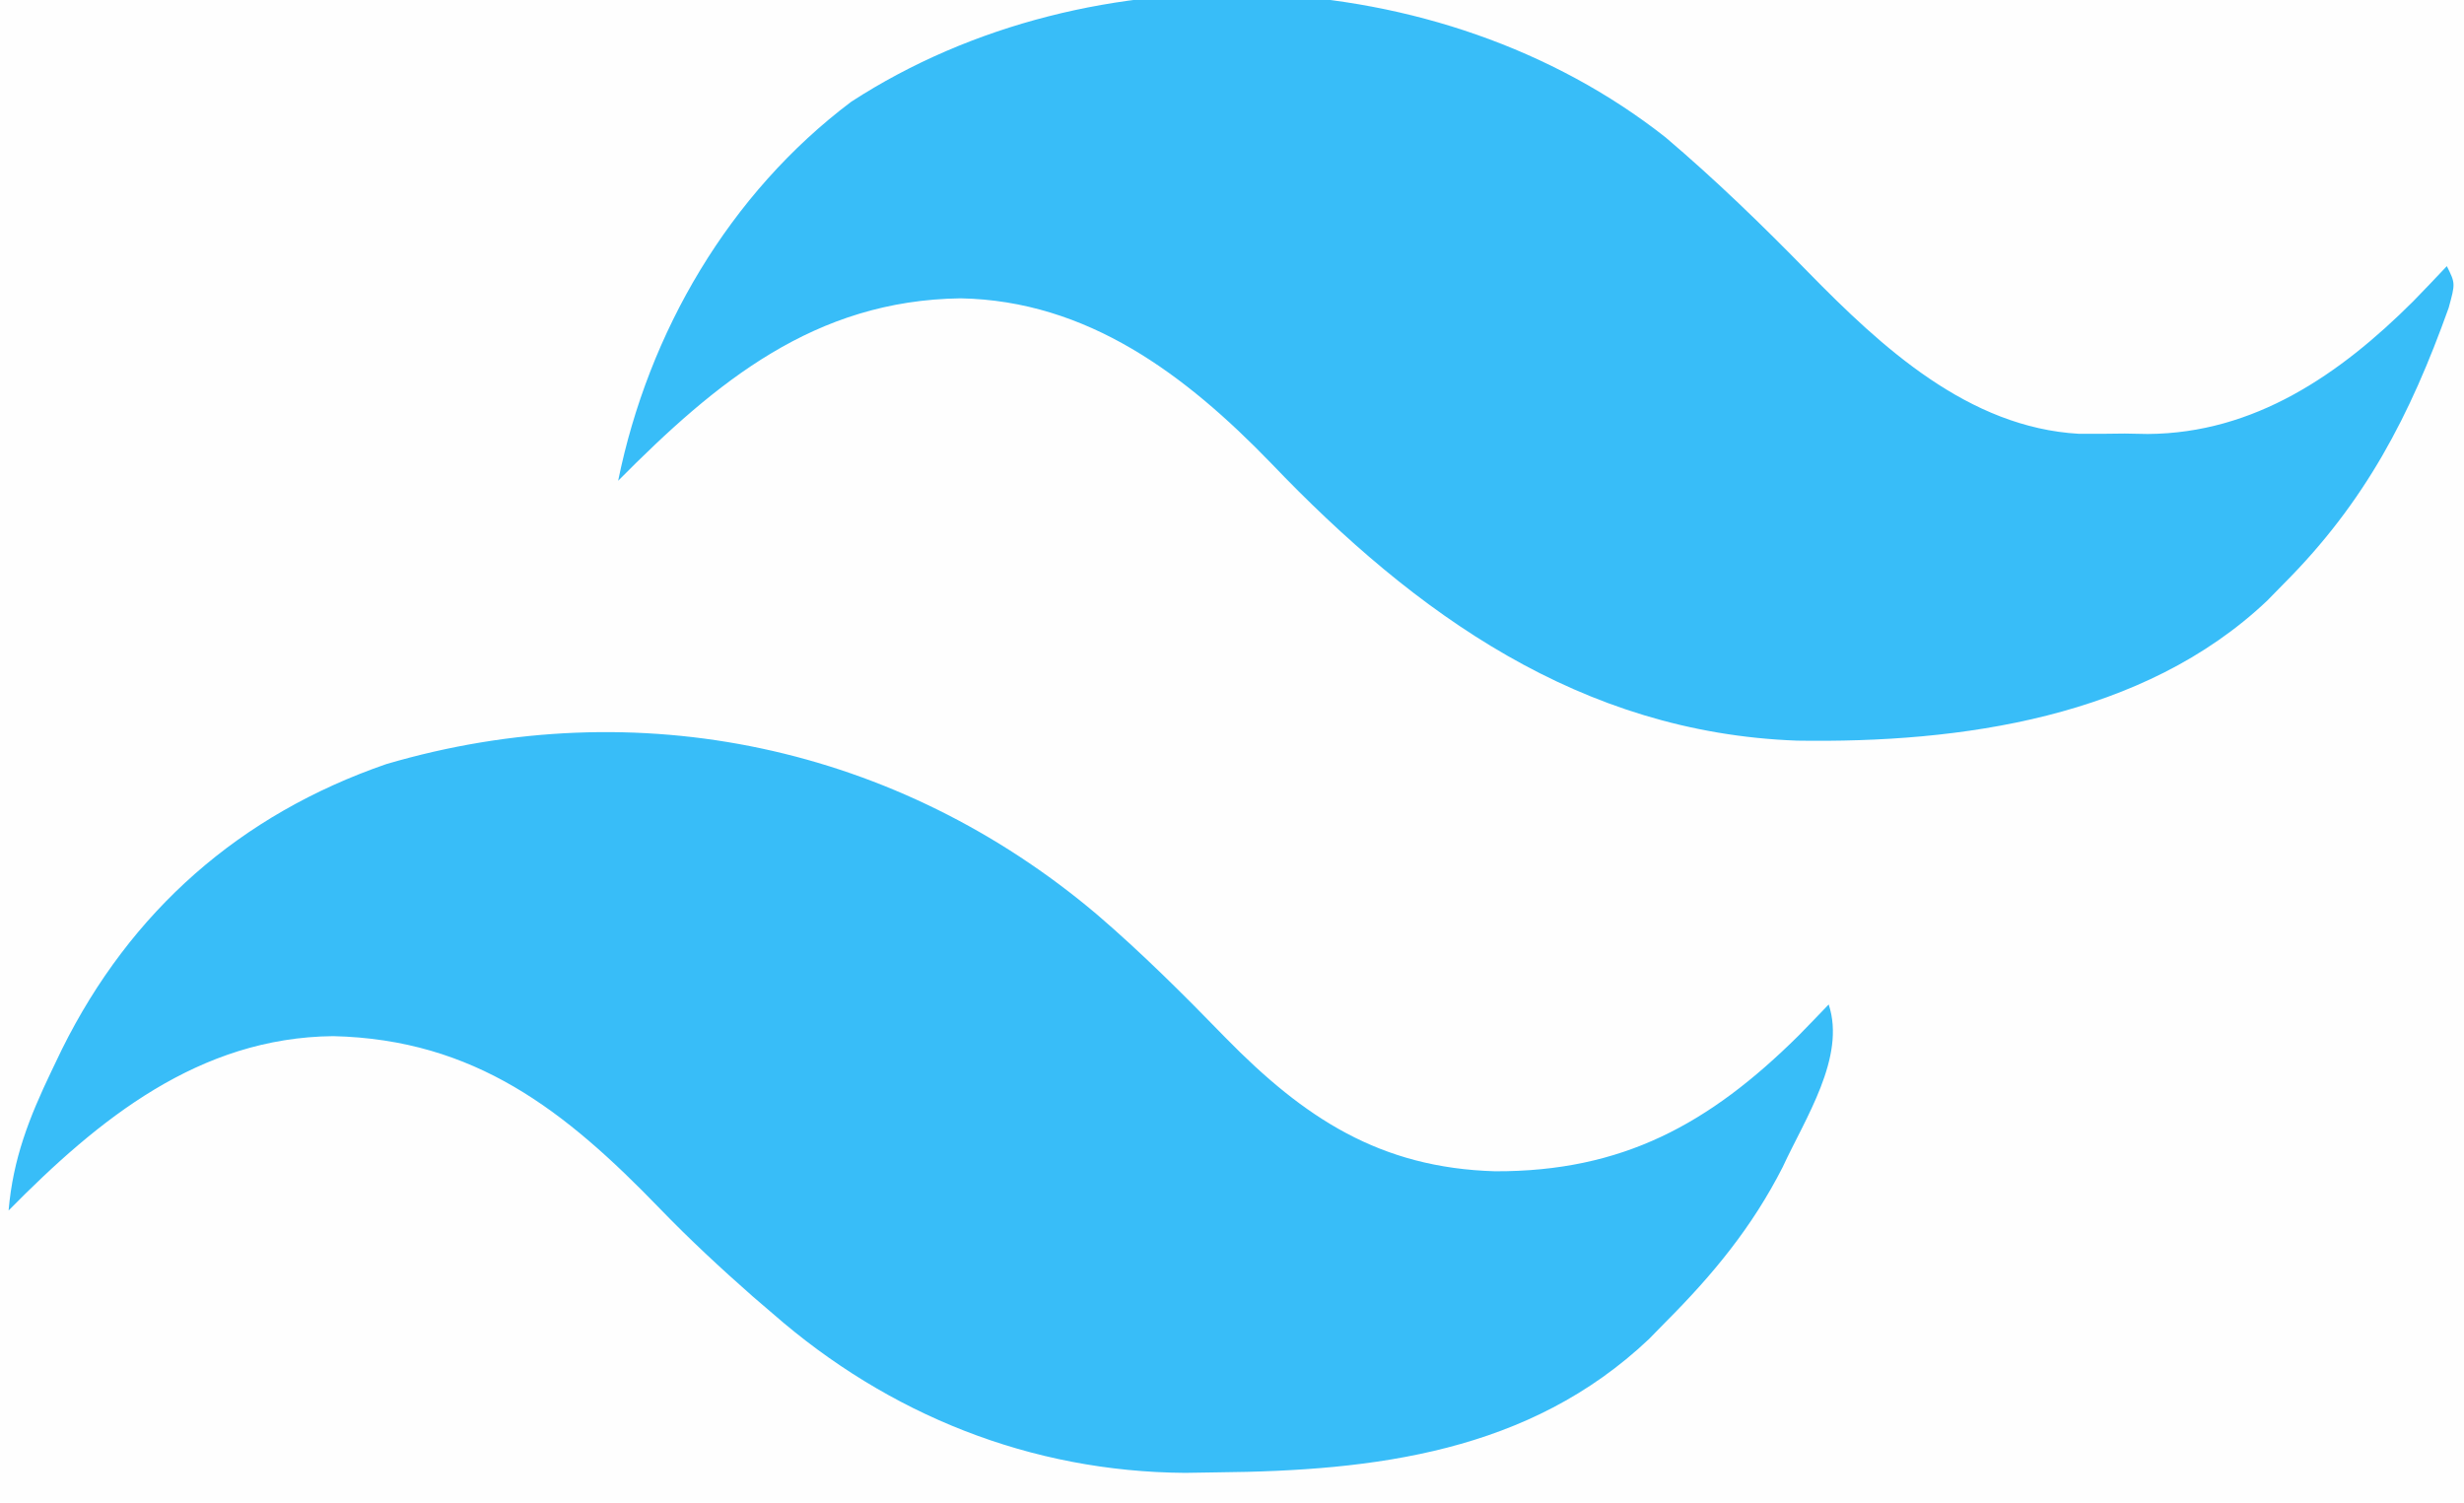
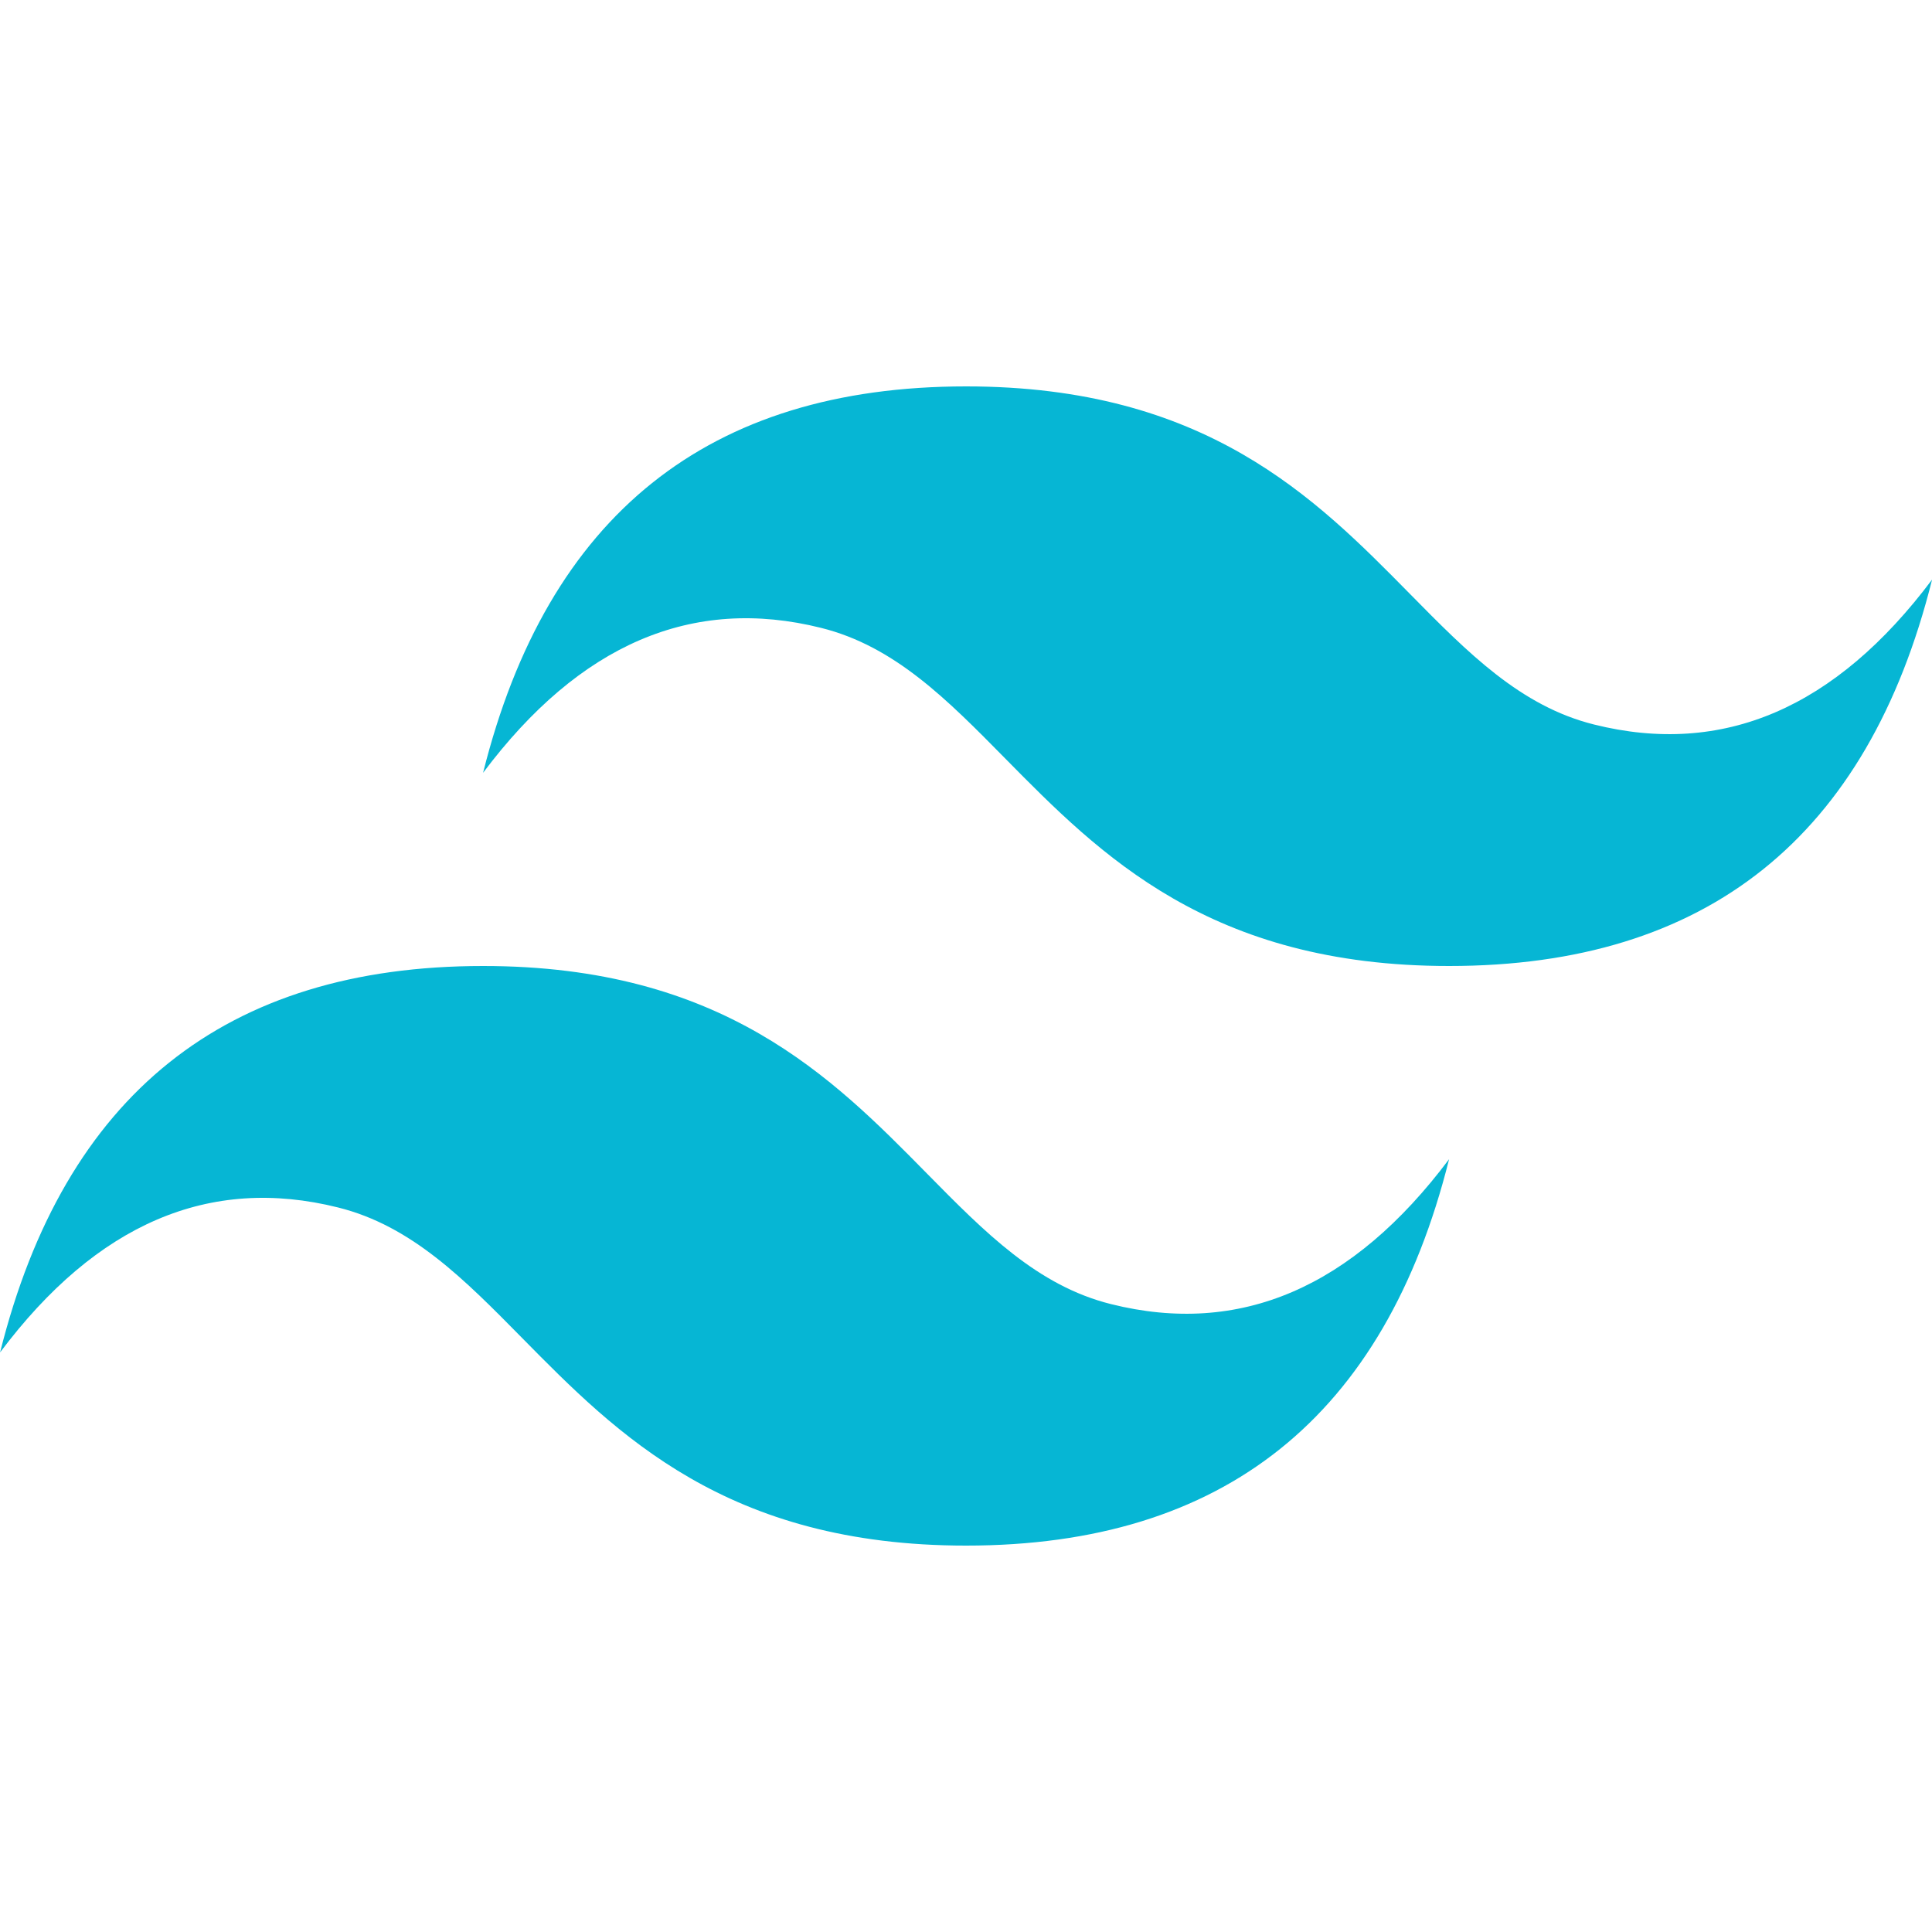
- <svg xmlns="http://www.w3.org/2000/svg" version="1.1" width="287" height="175">
-   <path d="M0 0 C94.71 0 189.42 0 287 0 C287 57.75 287 115.5 287 175 C192.29 175 97.58 175 0 175 C0 117.25 0 59.5 0 0 Z " fill="#FEFEFE" transform="translate(0,0)" />
-   <path d="M0 0 C5.83 4.95 11.27 10.23 16.6 15.69 C25.19 24.46 35.28 33.8 48.16 34.53 C49.94 34.54 51.72 34.53 53.5 34.5 C54.39 34.52 55.27 34.53 56.18 34.55 C68.58 34.47 78.52 27.64 87.06 19.12 C88.38 17.76 89.7 16.39 91 15 C92 17 92 17 91.21 19.87 C86.73 32.39 81.52 42.47 72 52 C71.36 52.65 70.72 53.3 70.07 53.97 C55.69 67.6 34.33 70.57 15.31 70.27 C-9.85 69.35 -29.1 55.57 -45.93 37.97 C-55.88 27.68 -67.31 19.02 -82.12 18.75 C-99.11 18.98 -110.55 28.45 -122 40 C-118.47 22.67 -109.05 6.54 -94.85 -4.15 C-66.82 -22.34 -26.3 -20.73 0 0 Z " fill="#38BDF8" transform="translate(194,16)" />
-   <path d="M0 0 C5.28 4.53 10.15 9.39 15 14.38 C24.15 23.72 32.98 29.54 46.39 29.93 C61.22 29.98 71.34 24.44 81.75 14.12 C82.92 12.92 84.09 11.72 85.25 10.5 C87.29 16.63 82.48 23.82 79.89 29.45 C76.33 36.44 71.78 41.96 66.25 47.5 C65.61 48.15 64.97 48.8 64.32 49.47 C50.4 62.66 32.35 64.83 14.06 65 C12.19 65.03 12.19 65.03 10.29 65.06 C-7.67 64.94 -24.25 58.31 -37.75 46.5 C-38.51 45.85 -39.28 45.19 -40.06 44.52 C-43.8 41.23 -47.43 37.86 -50.89 34.28 C-61.94 22.85 -72.42 14.58 -88.94 14.19 C-104.56 14.35 -116.23 23.82 -126.75 34.5 C-126.23 28.46 -124.36 23.7 -121.75 18.25 C-121.15 16.99 -121.15 16.99 -120.53 15.71 C-112.54 -0.39 -99.78 -11.62 -82.75 -17.5 C-53.4 -26.12 -23.15 -19.56 0 0 Z " fill="#38BDF8" transform="translate(127.75,106.5)" />
+ <svg xmlns="http://www.w3.org/2000/svg" fill="#06B6D4" role="img" viewBox="0 0 24 24">
+   <path d="M12.001,4.8c-3.2,0-5.2,1.6-6,4.8c1.2-1.6,2.6-2.2,4.2-1.8c0.913,0.228,1.565,0.89,2.288,1.624 C13.666,10.618,15.027,12,18.001,12c3.2,0,5.2-1.6,6-4.8c-1.2,1.6-2.6,2.2-4.2,1.8c-0.913-0.228-1.565-0.89-2.288-1.624 C16.337,6.182,14.976,4.8,12.001,4.8z M6.001,12c-3.2,0-5.2,1.6-6,4.8c1.2-1.6,2.6-2.2,4.2-1.8c0.913,0.228,1.565,0.89,2.288,1.624 c1.177,1.194,2.538,2.576,5.512,2.576c3.2,0,5.2-1.6,6-4.8c-1.2,1.6-2.6,2.2-4.2,1.8c-0.913-0.228-1.565-0.89-2.288-1.624 C10.337,13.382,8.976,12,6.001,12z" />
</svg>
